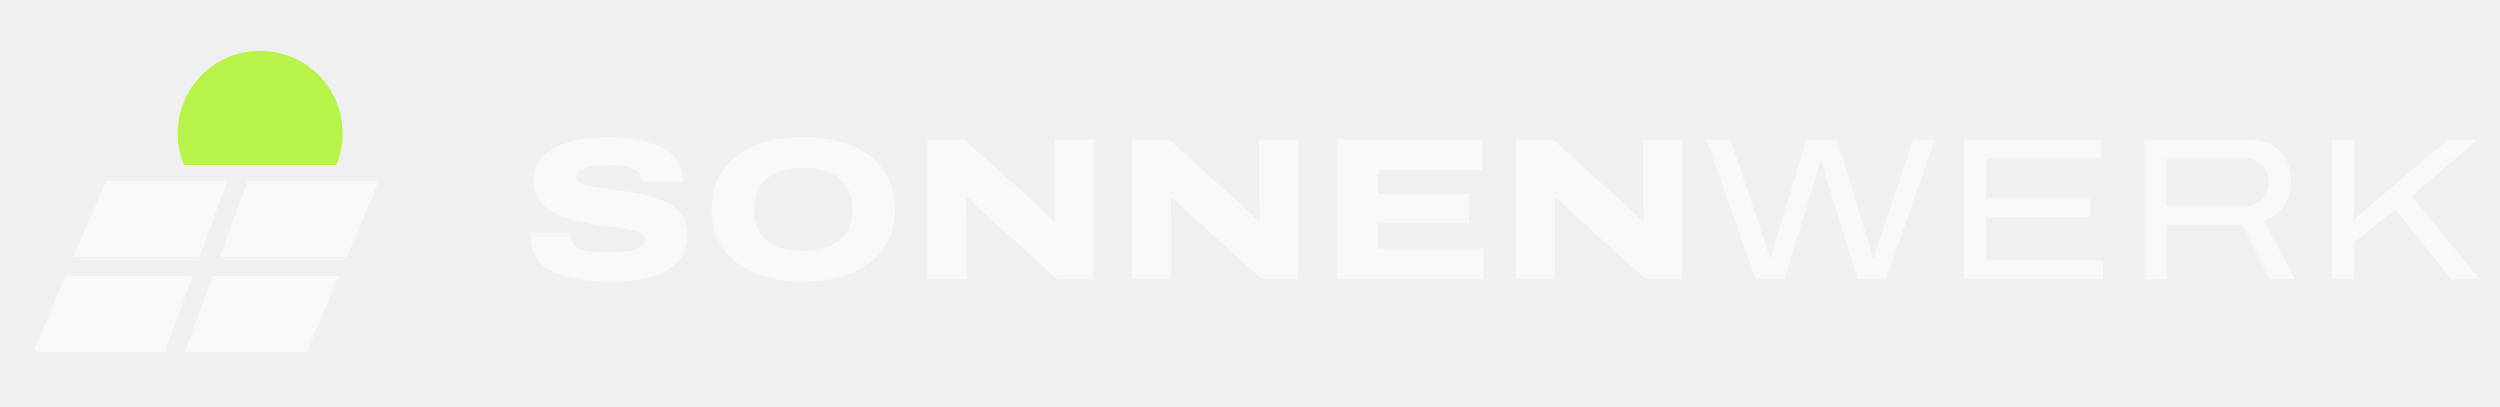
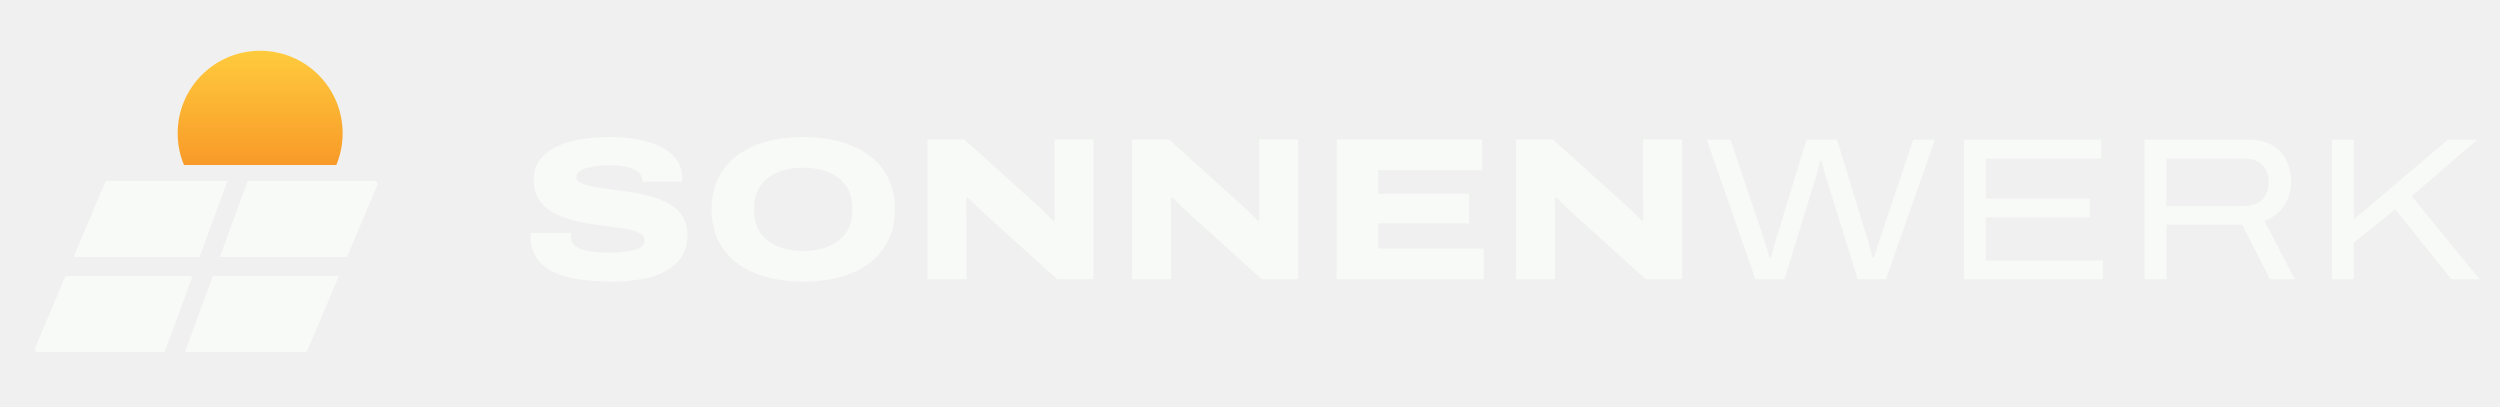
<svg xmlns="http://www.w3.org/2000/svg" viewBox="0 0 394 64" width="394" height="64" role="img" aria-label="SONNENWERK">
  <defs>
+     <linearGradient id="sungrad-d" x1="0" y1="0" x2="0" y2="1">
+       <stop offset="0" stop-color="#FFCB3D" />
+       <stop offset="1" stop-color="#F5841F" />
+     </linearGradient>
    <mask id="sun-d" maskUnits="userSpaceOnUse">
      <rect width="64" height="64" fill="#fff" />
      <polygon points="6,55 17,29 59,29 48,55" fill="#000" stroke="#000" stroke-width="6" stroke-linejoin="round" />
    </mask>
    <mask id="panel-d" maskUnits="userSpaceOnUse">
      <polygon points="6,55 17,29 59,29 48,55" fill="#fff" stroke="#fff" stroke-width="1" stroke-linejoin="round" />
      <line x1="38" y1="27" x2="27" y2="57" stroke="#000" stroke-width="3" />
      <line x1="2" y1="42" x2="62" y2="42" stroke="#000" stroke-width="3" />
    </mask>
  </defs>
-   <circle cx="41" cy="21" r="13" fill="#B7F34B" mask="url(#sun-d)" />
+   <circle cx="41" cy="21" r="13" fill="url(#sungrad-d)" mask="url(#sun-d)" />
  <rect width="64" height="64" fill="#F8FAF7" mask="url(#panel-d)" />
  <path d="M96.46 44.38L96.46 44.38Q93.78 44.38 91.44 44.06Q89.10 43.74 87.34 42.94Q85.58 42.14 84.59 40.70Q83.60 39.26 83.60 37.06L83.60 37.06Q83.60 36.99 83.60 36.90Q83.60 36.80 83.63 36.70L83.63 36.70L90.03 36.70Q90 36.83 89.98 36.96Q89.97 37.09 89.97 37.25L89.97 37.25Q89.97 38.24 90.72 38.80Q91.47 39.36 92.82 39.58Q94.16 39.81 95.98 39.81L95.98 39.81Q96.72 39.81 97.50 39.76Q98.29 39.71 99.02 39.60Q99.76 39.49 100.35 39.26Q100.94 39.04 101.28 38.70Q101.62 38.37 101.62 37.86L101.62 37.86Q101.62 37.18 100.90 36.78Q100.18 36.38 98.91 36.14Q97.65 35.90 96.10 35.71Q94.54 35.52 92.88 35.25Q91.22 34.98 89.65 34.51Q88.08 34.05 86.83 33.28Q85.58 32.51 84.85 31.30Q84.11 30.08 84.11 28.35L84.11 28.35Q84.11 26.59 84.99 25.33Q85.87 24.06 87.47 23.23Q89.07 22.40 91.25 22Q93.42 21.60 95.98 21.60L95.98 21.60Q98.61 21.60 100.74 22.02Q102.86 22.43 104.38 23.25Q105.90 24.06 106.72 25.30Q107.54 26.53 107.54 28.19L107.54 28.19L107.54 28.64L101.23 28.64L101.23 28.38Q101.23 27.71 100.66 27.18Q100.08 26.66 98.98 26.35Q97.87 26.05 96.30 26.05L96.30 26.05Q94.42 26.05 93.20 26.29Q91.98 26.53 91.41 26.93Q90.83 27.33 90.83 27.84L90.83 27.84Q90.83 28.48 91.57 28.85Q92.30 29.22 93.55 29.44Q94.80 29.66 96.35 29.86Q97.90 30.05 99.58 30.30Q101.26 30.56 102.82 31.01Q104.37 31.46 105.62 32.21Q106.86 32.96 107.60 34.13Q108.34 35.30 108.34 36.99L108.34 36.99Q108.34 39.65 106.80 41.28Q105.26 42.91 102.59 43.65Q99.92 44.38 96.46 44.38ZM126.58 44.38L126.58 44.38Q122.16 44.38 118.91 43.02Q115.66 41.66 113.90 39.12Q112.14 36.58 112.14 32.99L112.14 32.99Q112.14 29.41 113.90 26.86Q115.66 24.32 118.91 22.96Q122.16 21.60 126.58 21.60L126.58 21.60Q131.06 21.60 134.29 22.96Q137.52 24.32 139.28 26.86Q141.04 29.41 141.04 32.99L141.04 32.99Q141.04 36.58 139.28 39.12Q137.52 41.66 134.29 43.02Q131.06 44.38 126.58 44.38ZM126.58 39.55L126.58 39.55Q128.30 39.55 129.73 39.14Q131.15 38.72 132.18 37.92Q133.20 37.12 133.76 35.95Q134.32 34.78 134.32 33.34L134.32 33.34L134.32 32.58Q134.32 31.17 133.76 30.02Q133.20 28.86 132.18 28.06Q131.15 27.26 129.73 26.85Q128.30 26.43 126.58 26.43L126.58 26.43Q124.85 26.43 123.44 26.85Q122.03 27.26 120.99 28.06Q119.95 28.86 119.41 30.02Q118.86 31.17 118.86 32.58L118.86 32.58L118.86 33.34Q118.86 34.78 119.41 35.95Q119.95 37.12 120.99 37.92Q122.03 38.72 123.44 39.14Q124.85 39.55 126.58 39.55ZM152.30 44L146.16 44L146.16 21.98L151.98 21.98L163.38 32.26Q163.66 32.51 164.13 32.96Q164.59 33.41 165.09 33.89Q165.58 34.37 165.94 34.78L165.94 34.78L166.22 34.78Q166.22 34.21 166.21 33.34Q166.19 32.48 166.19 31.81L166.19 31.81L166.19 21.98L172.34 21.98L172.34 44L166.61 44L155.47 33.95Q154.70 33.28 153.87 32.45Q153.04 31.62 152.53 31.14L152.53 31.14L152.27 31.14Q152.27 31.55 152.29 32.48Q152.30 33.41 152.30 34.46L152.30 34.46L152.30 44ZM184.56 44L178.42 44L178.42 21.98L184.24 21.98L195.63 32.26Q195.92 32.51 196.38 32.96Q196.85 33.41 197.34 33.89Q197.84 34.37 198.19 34.78L198.19 34.78L198.48 34.78Q198.48 34.21 198.46 33.34Q198.45 32.48 198.45 31.81L198.45 31.81L198.45 21.98L204.59 21.98L204.59 44L198.86 44L187.73 33.95Q186.96 33.28 186.13 32.45Q185.30 31.62 184.78 31.14L184.78 31.14L184.53 31.14Q184.53 31.55 184.54 32.48Q184.56 33.41 184.56 34.46L184.56 34.46L184.56 44ZM233.84 44L210.67 44L210.67 21.98L233.58 21.98L233.58 26.82L217.20 26.82L217.20 30.53L231.54 30.53L231.54 35.20L217.20 35.20L217.20 39.17L233.84 39.17L233.84 44ZM245.07 44L238.93 44L238.93 21.98L244.75 21.98L256.14 32.26Q256.43 32.51 256.90 32.96Q257.36 33.41 257.86 33.89Q258.35 34.37 258.70 34.78L258.70 34.78L258.99 34.78Q258.99 34.21 258.98 33.34Q258.96 32.48 258.96 31.81L258.96 31.81L258.96 21.98L265.10 21.98L265.10 44L259.38 44L248.24 33.95Q247.47 33.28 246.64 32.45Q245.81 31.62 245.30 31.14L245.30 31.14L245.04 31.14Q245.04 31.55 245.06 32.48Q245.07 33.41 245.07 34.46L245.07 34.46L245.07 44Z" fill="#F8FAF7" />
  <path d="M281.23 44L276.66 44L268.98 22.02L272.72 22.02L277.81 37.09Q277.94 37.47 278.13 38.10Q278.32 38.72 278.53 39.39Q278.74 40.06 278.86 40.58L278.86 40.58L279.12 40.58Q279.22 40.19 279.34 39.73Q279.47 39.26 279.60 38.78Q279.73 38.30 279.87 37.86Q280.02 37.41 280.11 37.09L280.11 37.09L284.69 22.02L289.52 22.02L294.13 37.09Q294.26 37.47 294.43 38.10Q294.61 38.72 294.80 39.39Q294.99 40.06 295.09 40.58L295.09 40.58L295.34 40.58Q295.47 40.19 295.60 39.71Q295.73 39.23 295.90 38.75Q296.08 38.27 296.21 37.84Q296.34 37.41 296.46 37.09L296.46 37.09L301.52 22.02L304.94 22.02L297.23 44L292.78 44L288.05 28.80Q287.92 28.42 287.74 27.81Q287.57 27.20 287.39 26.54Q287.22 25.89 287.09 25.38L287.09 25.38L286.86 25.38Q286.74 25.89 286.56 26.54Q286.38 27.20 286.21 27.81Q286.03 28.42 285.90 28.80L285.90 28.80L281.23 44ZM331.41 44L309.52 44L309.52 22.02L331.15 22.02L331.15 24.99L312.98 24.99L312.98 31.30L329.33 31.30L329.33 34.24L312.98 34.24L312.98 41.06L331.41 41.06L331.41 44ZM341.42 44L337.97 44L337.97 22.02L354.48 22.02Q356.66 22.02 358.13 22.90Q359.60 23.78 360.34 25.28Q361.07 26.78 361.07 28.64L361.07 28.64Q361.07 30.69 360.02 32.35Q358.96 34.02 356.88 34.82L356.88 34.82L361.65 44L357.74 44L353.39 35.42L341.42 35.42L341.42 44ZM341.42 24.99L341.42 32.48L353.65 32.48Q355.50 32.48 356.53 31.42Q357.55 30.37 357.55 28.67L357.55 28.67Q357.55 27.55 357.09 26.72Q356.62 25.89 355.76 25.44Q354.90 24.99 353.65 24.99L353.65 24.99L341.42 24.99ZM370.96 44L367.50 44L367.50 22.02L370.96 22.02L370.96 34.59L385.78 22.02L390.42 22.02L380.08 30.91L390.77 44L386.32 44L377.49 32.99L370.96 38.24L370.96 44Z" fill="#F8FAF7" />
</svg>
